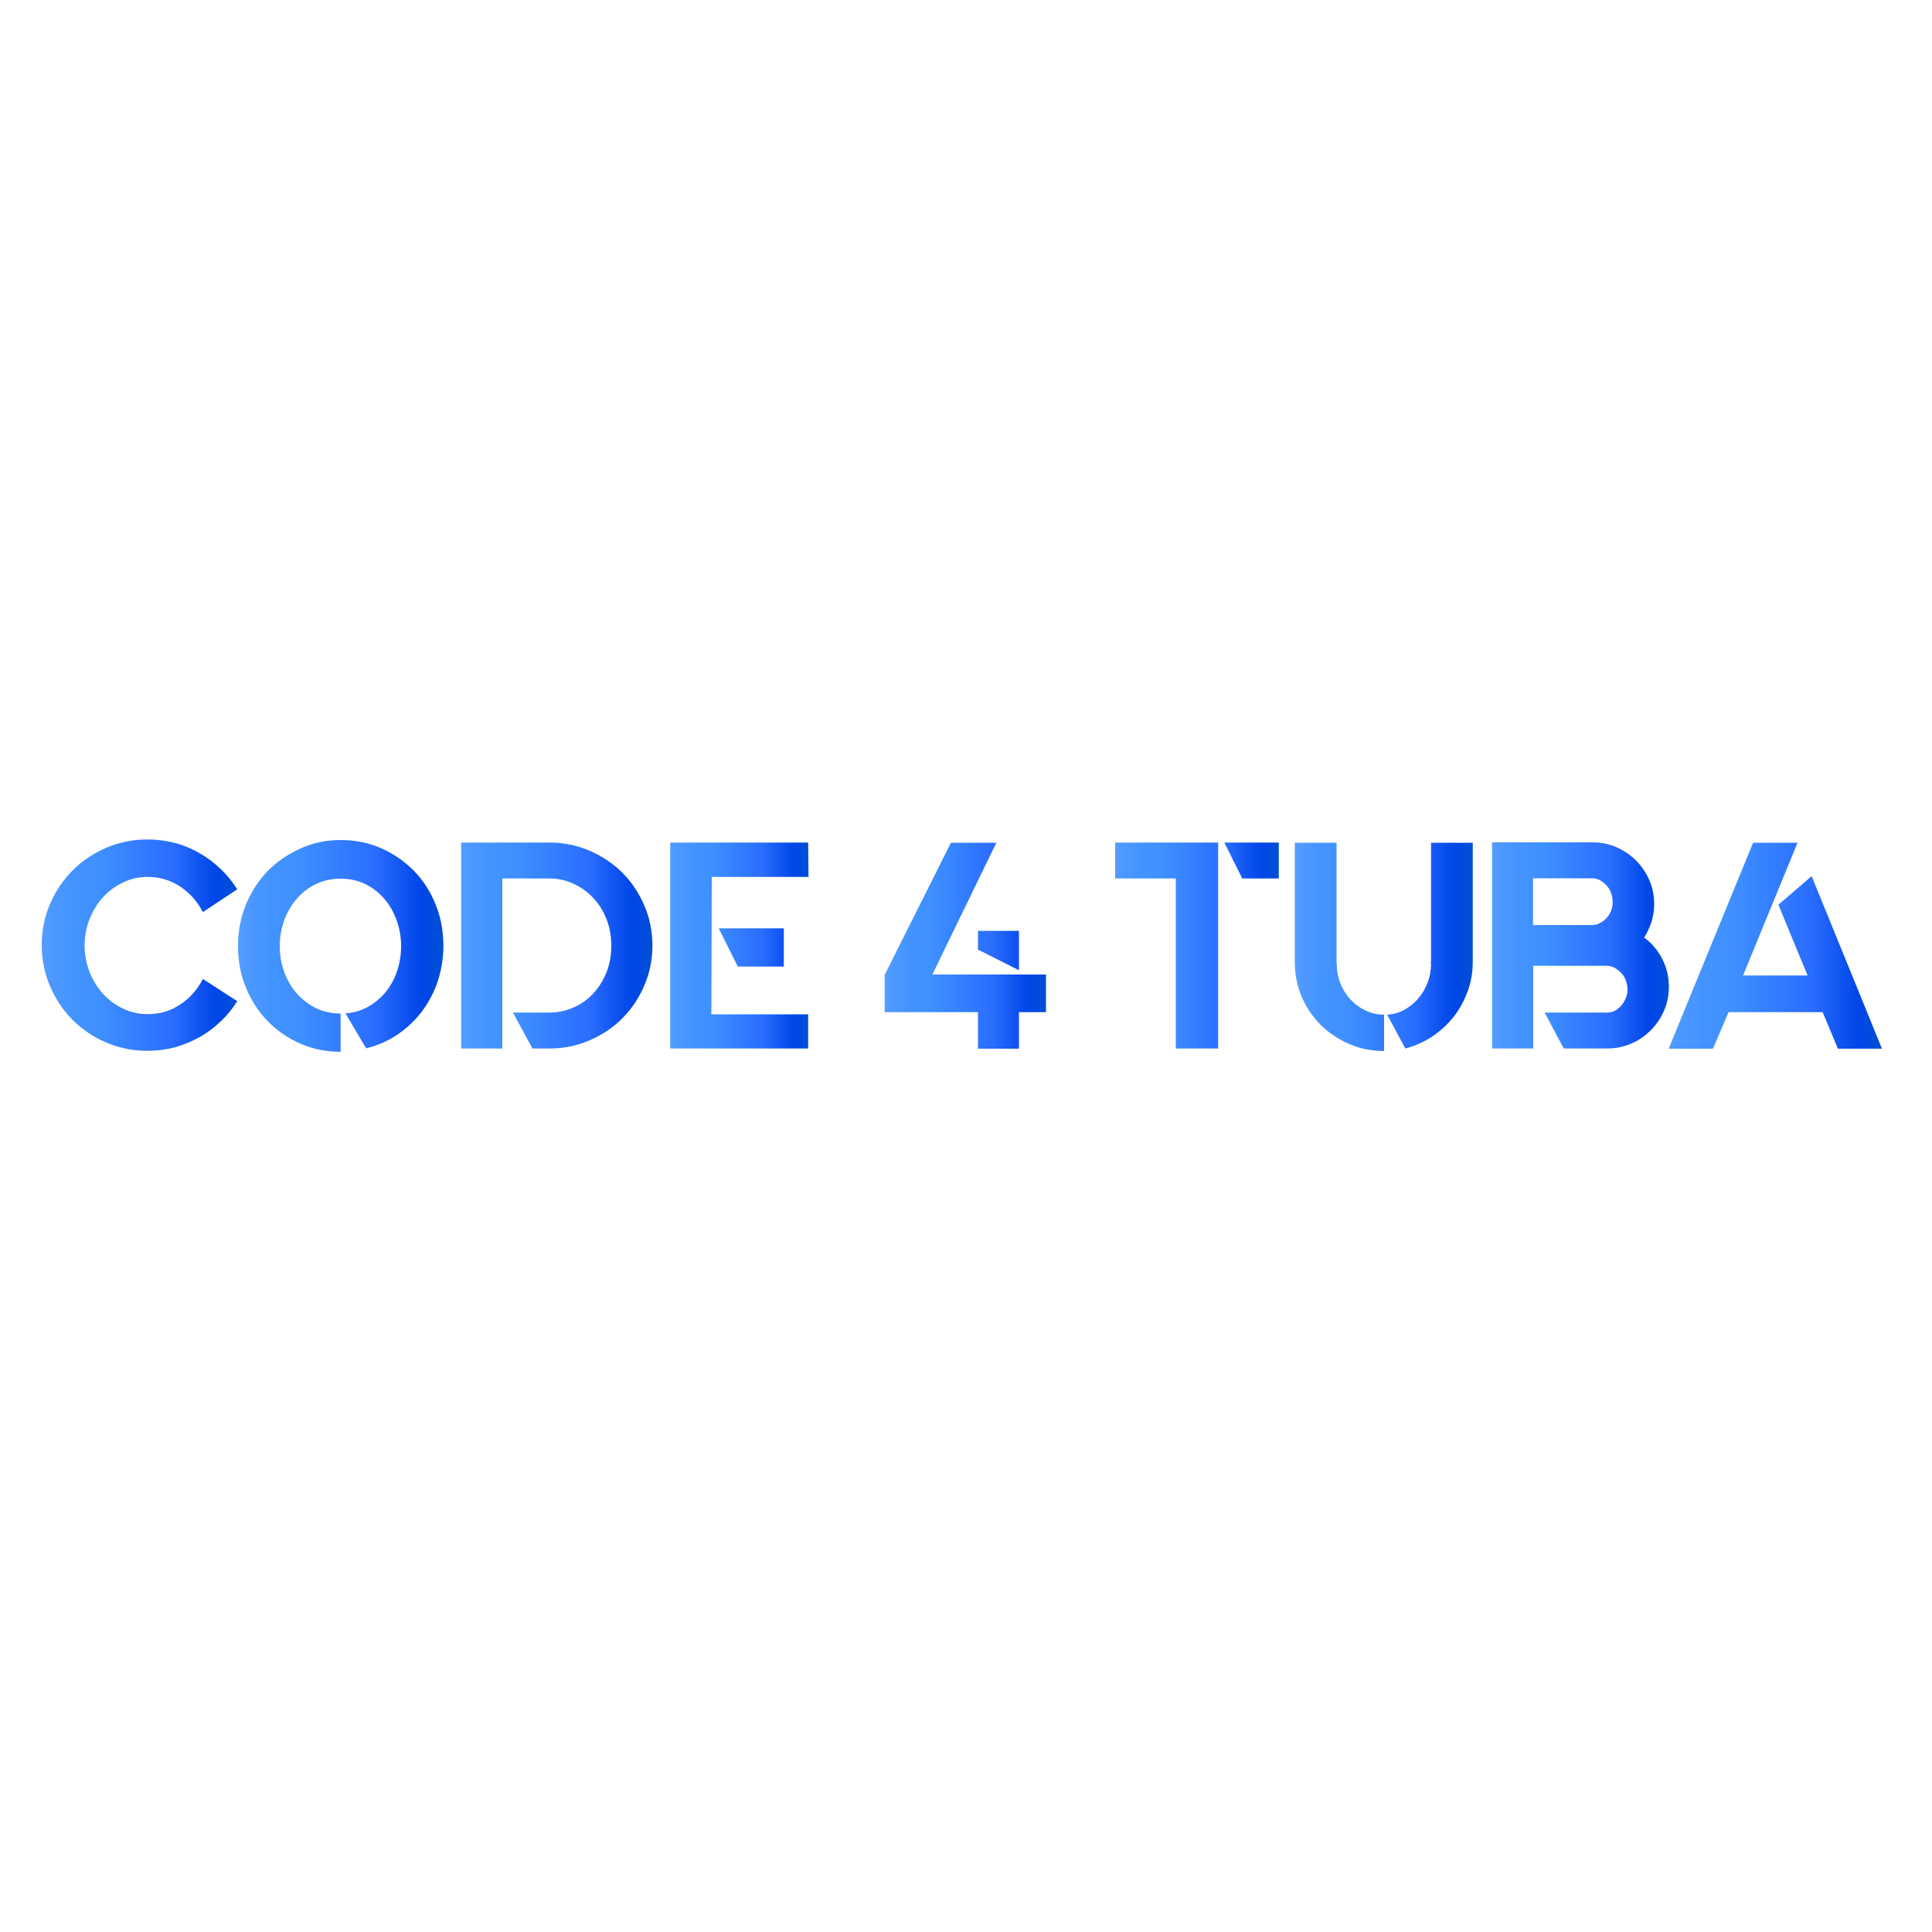
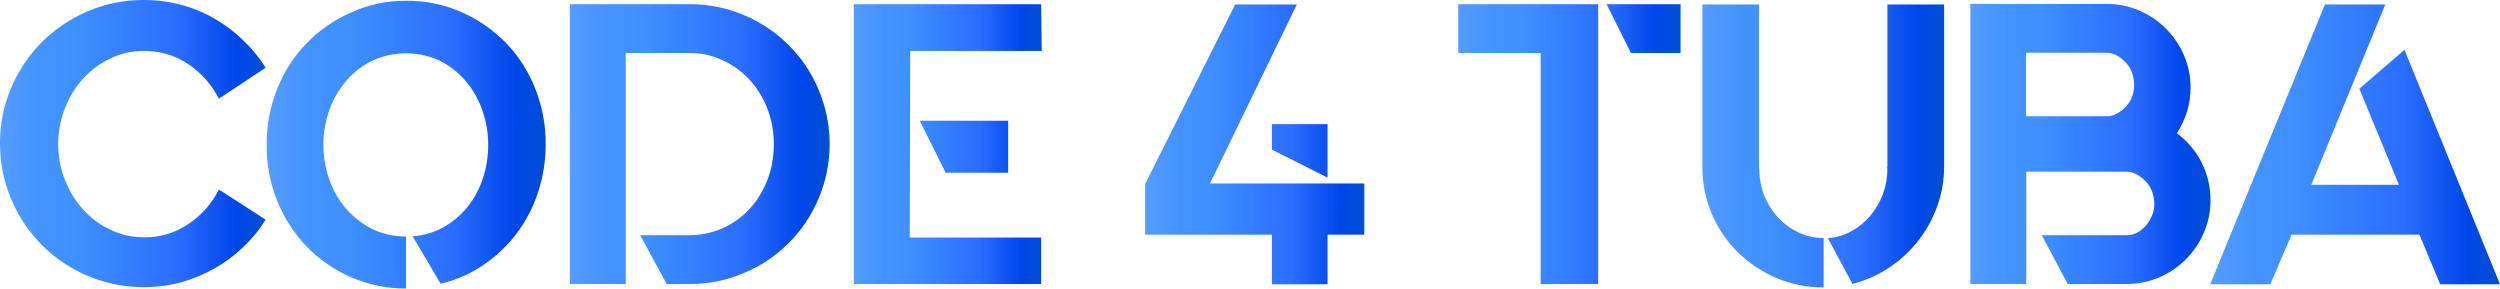
- <svg xmlns="http://www.w3.org/2000/svg" xmlns:xlink="http://www.w3.org/1999/xlink" enable-background="new 0 0 1000 1000" viewBox="0 0 1000 1000">
-   <linearGradient id="a">
-     <stop offset="0" stop-color="#559dff" />
-     <stop offset=".046" stop-color="#4e99ff" />
-     <stop offset=".16" stop-color="#4393ff" />
-     <stop offset=".281" stop-color="#3f91ff" />
-     <stop offset=".668" stop-color="#2a6dff" />
-     <stop offset=".888" stop-color="#0046e9" />
-     <stop offset="1" stop-color="#004fd4" />
-   </linearGradient>
-   <linearGradient id="b" gradientUnits="userSpaceOnUse" x1="21.809" x2="122.807" xlink:href="#a" y1="489.457" y2="489.457" />
-   <linearGradient id="c" gradientUnits="userSpaceOnUse" x1="123.264" x2="229.594" xlink:href="#a" y1="489.458" y2="489.458" />
-   <linearGradient id="d" gradientUnits="userSpaceOnUse" x1="238.731" x2="337.748" xlink:href="#a" y1="489.457" y2="489.457" />
-   <linearGradient id="e" gradientUnits="userSpaceOnUse" x1="346.888" x2="418.485" xlink:href="#a" y1="489.457" y2="489.457" />
-   <linearGradient id="f" gradientUnits="userSpaceOnUse" x1="457.935" x2="541.415" xlink:href="#a" y1="489.457" y2="489.457" />
-   <linearGradient id="g" gradientUnits="userSpaceOnUse" x1="577.211" x2="661.91" xlink:href="#a" y1="489.457" y2="489.457" />
-   <linearGradient id="h" gradientUnits="userSpaceOnUse" x1="670.287" x2="762.295" xlink:href="#a" y1="490.066" y2="490.066" />
-   <linearGradient id="i" gradientUnits="userSpaceOnUse" x1="772.196" x2="863.749" xlink:href="#a" y1="489.381" y2="489.381" />
-   <linearGradient id="j" gradientUnits="userSpaceOnUse" x1="863.749" x2="974.191" xlink:href="#a" y1="489.457" y2="489.457" />
-   <path d="m122.8 518.2c-2.4 3.9-5.3 7.4-8.6 10.5s-6.9 5.9-10.9 8.1-8.2 4-12.8 5.3c-4.6 1.2-9.3 1.8-14.2 1.8-7.5 0-14.6-1.4-21.3-4.3-6.7-2.8-12.4-6.7-17.4-11.7-4.9-4.9-8.8-10.7-11.7-17.4-2.8-6.6-4.3-13.7-4.3-21.3s1.4-14.6 4.3-21.3c2.8-6.6 6.7-12.4 11.7-17.4 4.9-4.9 10.7-8.8 17.4-11.7 6.6-2.8 13.7-4.3 21.3-4.3 4.9 0 9.6.6 14.2 1.8s8.8 3 12.8 5.3 7.6 5 10.9 8.2c3.3 3.1 6.2 6.7 8.6 10.5l-17.8 11.8c-2.8-5.5-6.8-9.9-11.7-13.2-5-3.3-10.6-5-16.9-5-4.5 0-8.7.9-12.6 2.8-4 1.9-7.4 4.4-10.4 7.6-2.9 3.2-5.3 7-7 11.3s-2.6 8.9-2.6 13.8.9 9.5 2.6 13.8 4.1 8.1 7 11.3 6.4 5.7 10.4 7.6 8.2 2.8 12.6 2.8c6.3 0 11.9-1.6 16.9-5 5-3.3 8.9-7.7 11.7-13.2z" fill="url(#b)" />
-   <path d="m176.4 434.8c7.5 0 14.5 1.4 21 4.3s12.1 6.8 16.9 11.7 8.5 10.7 11.2 17.4 4 13.7 4 21.3c0 6.4-1 12.5-2.9 18.3s-4.7 11-8.2 15.7c-3.6 4.7-7.8 8.7-12.7 12s-10.3 5.7-16.2 7.1l-10.7-18.1c4.3-.3 8.1-1.4 11.7-3.4 3.5-2 6.5-4.5 9.1-7.6 2.5-3.1 4.5-6.7 5.9-10.8s2.1-8.5 2.1-13c0-4.8-.8-9.3-2.4-13.6s-3.7-8-6.5-11.1c-2.7-3.1-6-5.6-9.8-7.5-3.8-1.8-8-2.7-12.6-2.7s-8.8.9-12.6 2.7-7.1 4.3-9.9 7.5c-2.8 3.1-5 6.9-6.6 11.1-1.6 4.3-2.4 8.8-2.4 13.6s.8 9.3 2.4 13.6 3.8 8 6.6 11.1 6.1 5.6 9.9 7.5c3.8 1.8 8 2.7 12.6 2.7v19.8c-7.5 0-14.5-1.4-21-4.3-6.5-2.8-12.1-6.8-16.9-11.7-4.8-5-8.5-10.8-11.2-17.4s-4-13.7-4-21.3 1.3-14.6 4-21.3c2.7-6.6 6.4-12.4 11.2-17.4 4.8-4.9 10.4-8.8 16.9-11.7 6.6-3.1 13.6-4.5 21.1-4.5z" fill="url(#c)" />
-   <path d="m305.1 440.3c6.5 2.8 12.2 6.6 17 11.4s8.6 10.5 11.4 17 4.2 13.4 4.2 20.7-1.4 14.2-4.2 20.7-6.6 12.2-11.4 17-10.5 8.6-17 11.4-13.4 4.2-20.7 4.2h-8.8l-10.1-18.6h18.9c4.4 0 8.5-.9 12.4-2.6s7.3-4.1 10.2-7.2 5.2-6.8 6.9-11c1.7-4.3 2.5-8.9 2.5-13.9 0-4.9-.8-9.4-2.5-13.7s-4-7.9-6.9-11-6.3-5.5-10.2-7.3-8-2.7-12.4-2.7h-24.4v88h-21.3v-106.6h45.7c7.3 0 14.2 1.4 20.7 4.2z" fill="url(#d)" />
-   <path d="m418.3 436.1.2 17.8h-50.1l-.2 71.1h50.1v17.7h-71.4v-106.6zm-12.6 64.2h-23.8l-9.9-19.8h33.7z" fill="url(#e)" />
-   <path d="m541.4 504.4v19.5h-14v18.9h-21.2v-18.9h-48.3v-19.3l34.3-68.4h23.5l-33.1 68.2zm-35.2-22.6h21.2v20.4l-21.2-10.7z" fill="url(#f)" />
-   <path d="m630.5 436.1v106.6h-21.9v-88h-31.4v-18.6zm3.2 0h28.2v18.6h-18.9z" fill="url(#g)" />
-   <path d="m691.9 498.7c0 3.7.6 7.1 1.9 10.3s3 6 5.3 8.4c2.2 2.4 4.8 4.3 7.8 5.7s6.2 2.1 9.5 2.1v18.8c-6.4 0-12.4-1.2-18-3.6s-10.5-5.7-14.7-9.8c-4.2-4.2-7.5-9-9.9-14.6s-3.6-11.6-3.6-18v-61.8h21.6v61.8.3.4zm70.4-62.6v61.9c0 5.4-.9 10.5-2.7 15.3s-4.2 9.2-7.3 13.1-6.8 7.3-11 10.1c-4.3 2.8-8.9 4.9-13.9 6.2l-9.4-17.5c3.1-.2 6.1-1 8.8-2.5s5.2-3.4 7.2-5.8c2.1-2.4 3.7-5.1 4.9-8.2s1.8-6.4 1.8-9.8c0-.1 0-.2-.1-.2s-.1-.1-.1-.2c0-.3 0-.4.1-.2 0 .2.1 0 .1-.5 0-.6 0-1.8 0-3.7s0-5.1 0-9.6 0-10.6 0-18.4c0-7.7 0-17.7 0-29.9h21.6z" fill="url(#h)" />
-   <path d="m851 485.3c3.9 2.8 7 6.5 9.3 10.9s3.5 9.2 3.5 14.4c0 4.5-.8 8.6-2.5 12.5s-4 7.3-6.9 10.2-6.3 5.3-10.2 6.9c-3.9 1.7-8.1 2.5-12.4 2.5h-22.4l-9.9-18.6h32.6c1.4 0 2.8-.4 4-1.1 1.3-.8 2.4-1.7 3.3-2.8s1.6-2.4 2.2-3.8.8-2.8.8-4.3-.3-3-.8-4.5c-.6-1.5-1.3-2.8-2.4-3.9-1-1.1-2.2-2-3.4-2.7-1.3-.7-2.6-1.1-4-1.1h-38.2v42.8h-21.3v-106.7h51.9c4.4 0 8.5.8 12.4 2.5s7.3 4 10.2 6.9 5.2 6.3 6.9 10.2 2.5 8 2.5 12.4c0 3.3-.5 6.3-1.4 9.2-1 2.9-2.2 5.6-3.8 8.1zm-26.9-6.5c1.4 0 2.8-.3 4-1 1.3-.7 2.4-1.5 3.4-2.6s1.8-2.3 2.4-3.8.8-3 .8-4.6-.3-3.2-.8-4.6c-.6-1.5-1.3-2.8-2.4-3.9-1-1.1-2.2-2-3.4-2.7-1.3-.7-2.6-1-4-1h-30.6v24.2z" fill="url(#i)" />
-   <path d="m943.4 523.9h-48.7l-8.1 18.9h-22.9l43.7-106.6h23l-28.2 68.7h33.4l-15.1-36.6 17.2-14.8 36.4 89.3h-22.8z" fill="url(#j)" />
+ <svg xmlns="http://www.w3.org/2000/svg" xmlns:xlink="http://www.w3.org/1999/xlink" viewBox="0 0 952.5 109.9">
+   <defs>
+     <style>.cls-1{fill:url(#Gradiente_sem_nome_9);}.cls-2{fill:url(#Gradiente_sem_nome_9-2);}.cls-3{fill:url(#Gradiente_sem_nome_9-3);}.cls-4{fill:url(#Gradiente_sem_nome_9-4);}.cls-5{fill:url(#Gradiente_sem_nome_9-5);}.cls-6{fill:url(#Gradiente_sem_nome_9-6);}.cls-7{fill:url(#Gradiente_sem_nome_9-7);}.cls-8{fill:url(#Gradiente_sem_nome_9-8);}.cls-9{fill:url(#Gradiente_sem_nome_9-9);}</style>
+     <linearGradient id="Gradiente_sem_nome_9" x1="0.21" y1="76.3" x2="101.21" y2="76.3" gradientTransform="matrix(1, 0, 0, -1, 0, 131)" gradientUnits="userSpaceOnUse">
+       <stop offset="0" stop-color="#559dff" />
+       <stop offset="0.05" stop-color="#4e99ff" />
+       <stop offset="0.16" stop-color="#4393ff" />
+       <stop offset="0.28" stop-color="#3f91ff" />
+       <stop offset="0.67" stop-color="#2a6dff" />
+       <stop offset="0.89" stop-color="#0046e9" />
+       <stop offset="1" stop-color="#004fd4" />
+     </linearGradient>
+     <linearGradient id="Gradiente_sem_nome_9-2" x1="101.6" y1="75.9" x2="207.9" y2="75.9" xlink:href="#Gradiente_sem_nome_9" />
+     <linearGradient id="Gradiente_sem_nome_9-3" x1="217.1" y1="76.1" x2="316.1" y2="76.1" xlink:href="#Gradiente_sem_nome_9" />
+     <linearGradient id="Gradiente_sem_nome_9-4" x1="325.3" y1="76.1" x2="396.9" y2="76.1" xlink:href="#Gradiente_sem_nome_9" />
+     <linearGradient id="Gradiente_sem_nome_9-5" x1="436.3" y1="76" x2="519.8" y2="76" xlink:href="#Gradiente_sem_nome_9" />
+     <linearGradient id="Gradiente_sem_nome_9-6" x1="555.6" y1="76.1" x2="640.3" y2="76.1" xlink:href="#Gradiente_sem_nome_9" />
+     <linearGradient id="Gradiente_sem_nome_9-7" x1="648.6" y1="75.45" x2="740.7" y2="75.45" xlink:href="#Gradiente_sem_nome_9" />
+     <linearGradient id="Gradiente_sem_nome_9-8" x1="750.6" y1="76.15" x2="842.1" y2="76.15" xlink:href="#Gradiente_sem_nome_9" />
+     <linearGradient id="Gradiente_sem_nome_9-9" x1="842.1" y1="76" x2="952.5" y2="76" xlink:href="#Gradiente_sem_nome_9" />
+   </defs>
+   <g id="Camada_2" data-name="Camada 2">
+     <g id="Camada_1-2" data-name="Camada 1">
+       <path class="cls-1" d="M101.2,83.7a51.26,51.26,0,0,1-8.6,10.5,54.14,54.14,0,0,1-10.9,8.1,60.49,60.49,0,0,1-12.8,5.3,55.83,55.83,0,0,1-14.2,1.8A54.71,54.71,0,0,1,16,93.4,55.5,55.5,0,0,1,4.3,76,54,54,0,0,1,0,54.7,52.66,52.66,0,0,1,4.3,33.4,54.42,54.42,0,0,1,16,16,55.5,55.5,0,0,1,33.4,4.3,54,54,0,0,1,54.7,0,55.83,55.83,0,0,1,68.9,1.8,51.58,51.58,0,0,1,81.7,7.1a54.61,54.61,0,0,1,10.9,8.2,54.09,54.09,0,0,1,8.6,10.5L83.4,37.6A34.78,34.78,0,0,0,71.7,24.4a30,30,0,0,0-16.9-5,28.35,28.35,0,0,0-12.6,2.8,34,34,0,0,0-10.4,7.6,37.53,37.53,0,0,0,0,50.2,32.88,32.88,0,0,0,10.4,7.6,29,29,0,0,0,12.6,2.8,29.21,29.21,0,0,0,16.9-5A34,34,0,0,0,83.4,72.2Z" />
+       <path class="cls-2" d="M154.8.3a50.92,50.92,0,0,1,21,4.3,54.4,54.4,0,0,1,16.9,11.7,52.6,52.6,0,0,1,11.2,17.4,56,56,0,0,1,4,21.3A58.43,58.43,0,0,1,205,73.3,54.61,54.61,0,0,1,196.8,89a53.63,53.63,0,0,1-12.7,12,49.09,49.09,0,0,1-16.2,7.1L157.2,90a27.41,27.41,0,0,0,11.7-3.4A33.24,33.24,0,0,0,178,79a35.2,35.2,0,0,0,5.9-10.8,40.25,40.25,0,0,0,2.1-13,38.55,38.55,0,0,0-2.4-13.6,33.88,33.88,0,0,0-6.5-11.1,31.61,31.61,0,0,0-9.8-7.5,30.75,30.75,0,0,0-25.2,0,30.22,30.22,0,0,0-9.9,7.5,35.17,35.17,0,0,0-6.6,11.1,39.73,39.73,0,0,0,0,27.2,34.09,34.09,0,0,0,6.6,11.1,33.25,33.25,0,0,0,9.9,7.5,29.06,29.06,0,0,0,12.6,2.7v19.8a50.92,50.92,0,0,1-21-4.3,52.77,52.77,0,0,1-16.9-11.7,54.72,54.72,0,0,1-11.2-17.4,55.68,55.68,0,0,1-4-21.3,56,56,0,0,1,4-21.3A52.77,52.77,0,0,1,133.7,4.8,48.79,48.79,0,0,1,154.8.3Z" />
+       <path class="cls-3" d="M283.5,5.8a52.9,52.9,0,0,1,28.4,28.4,53.11,53.11,0,0,1,0,41.4A52.9,52.9,0,0,1,283.5,104a51.76,51.76,0,0,1-20.7,4.2H254L243.9,89.6h18.9a31,31,0,0,0,22.6-9.8,35.39,35.39,0,0,0,6.9-11,37.32,37.32,0,0,0,2.5-13.9,36.64,36.64,0,0,0-2.5-13.7,34.27,34.27,0,0,0-6.9-11,32.3,32.3,0,0,0-10.2-7.3,29.13,29.13,0,0,0-12.4-2.7H238.4v88H217.1V1.6h45.7a51.76,51.76,0,0,1,20.7,4.2Z" />
+       <path class="cls-4" d="M396.7,1.6l.2,17.8H346.8l-.2,71.1h50.1v17.7H325.3V1.6ZM384.1,65.8H360.3L350.4,46h33.7Z" />
+       <path class="cls-5" d="M519.8,69.9V89.4h-14v18.9H484.6V89.4H436.3V70.1L470.6,1.7h23.5L461,69.9ZM484.6,47.3h21.2V67.7L484.6,57Z" />
+       <path class="cls-6" d="M608.9,1.6V108.2H587v-88H555.6V1.6Zm3.2,0h28.2V20.2H621.4Z" />
+       <path class="cls-7" d="M670.3,64.2a27,27,0,0,0,1.9,10.3,26.08,26.08,0,0,0,5.3,8.4,24.56,24.56,0,0,0,7.8,5.7,22.31,22.31,0,0,0,9.5,2.1v18.8a45.21,45.21,0,0,1-18-3.6,47.89,47.89,0,0,1-14.7-9.8,46,46,0,0,1-9.9-14.6,45.21,45.21,0,0,1-3.6-18V1.7h21.6V64.2ZM740.7,1.6V63.5A43.21,43.21,0,0,1,738,78.8,47,47,0,0,1,719.7,102a47,47,0,0,1-13.9,6.2l-9.4-17.5a20.77,20.77,0,0,0,8.8-2.5,25.21,25.21,0,0,0,7.2-5.8,27.48,27.48,0,0,0,6.7-18c0-.1,0-.2-.1-.2s-.1-.1-.1-.2c0-.3,0-.4.1-.2s.1,0,.1-.5V1.7h21.6Z" />
+       <path class="cls-8" d="M829.4,50.8a31.43,31.43,0,0,1,12.8,25.3,30.68,30.68,0,0,1-2.5,12.5,32.81,32.81,0,0,1-6.9,10.2,31.74,31.74,0,0,1-22.6,9.4H787.8l-9.9-18.6h32.6a8,8,0,0,0,4-1.1,12.89,12.89,0,0,0,3.3-2.8,15.75,15.75,0,0,0,2.2-3.8,10.6,10.6,0,0,0,.8-4.3,14.23,14.23,0,0,0-.8-4.5,11.12,11.12,0,0,0-2.4-3.9,14.44,14.44,0,0,0-3.4-2.7,8.31,8.31,0,0,0-4-1.1H772v42.8H750.7V1.5h51.9A30.54,30.54,0,0,1,815,4a32.49,32.49,0,0,1,17.1,17.1,30.54,30.54,0,0,1,2.5,12.4,30.55,30.55,0,0,1-1.4,9.2,37.55,37.55,0,0,1-3.8,8.1Zm-26.9-6.5a7.92,7.92,0,0,0,4-1,12.44,12.44,0,0,0,5.8-6.4,12.06,12.06,0,0,0,.8-4.6,13.89,13.89,0,0,0-.8-4.6,11.12,11.12,0,0,0-2.4-3.9,14.44,14.44,0,0,0-3.4-2.7,8.19,8.19,0,0,0-4-1H771.9V44.3Z" />
+       <path class="cls-9" d="M921.8,89.4H873.1L865,108.3H842.1L885.8,1.7h23L880.6,70.4H914L898.9,33.8,916.1,19l36.4,89.3H929.7Z" />
+     </g>
+   </g>
</svg>
